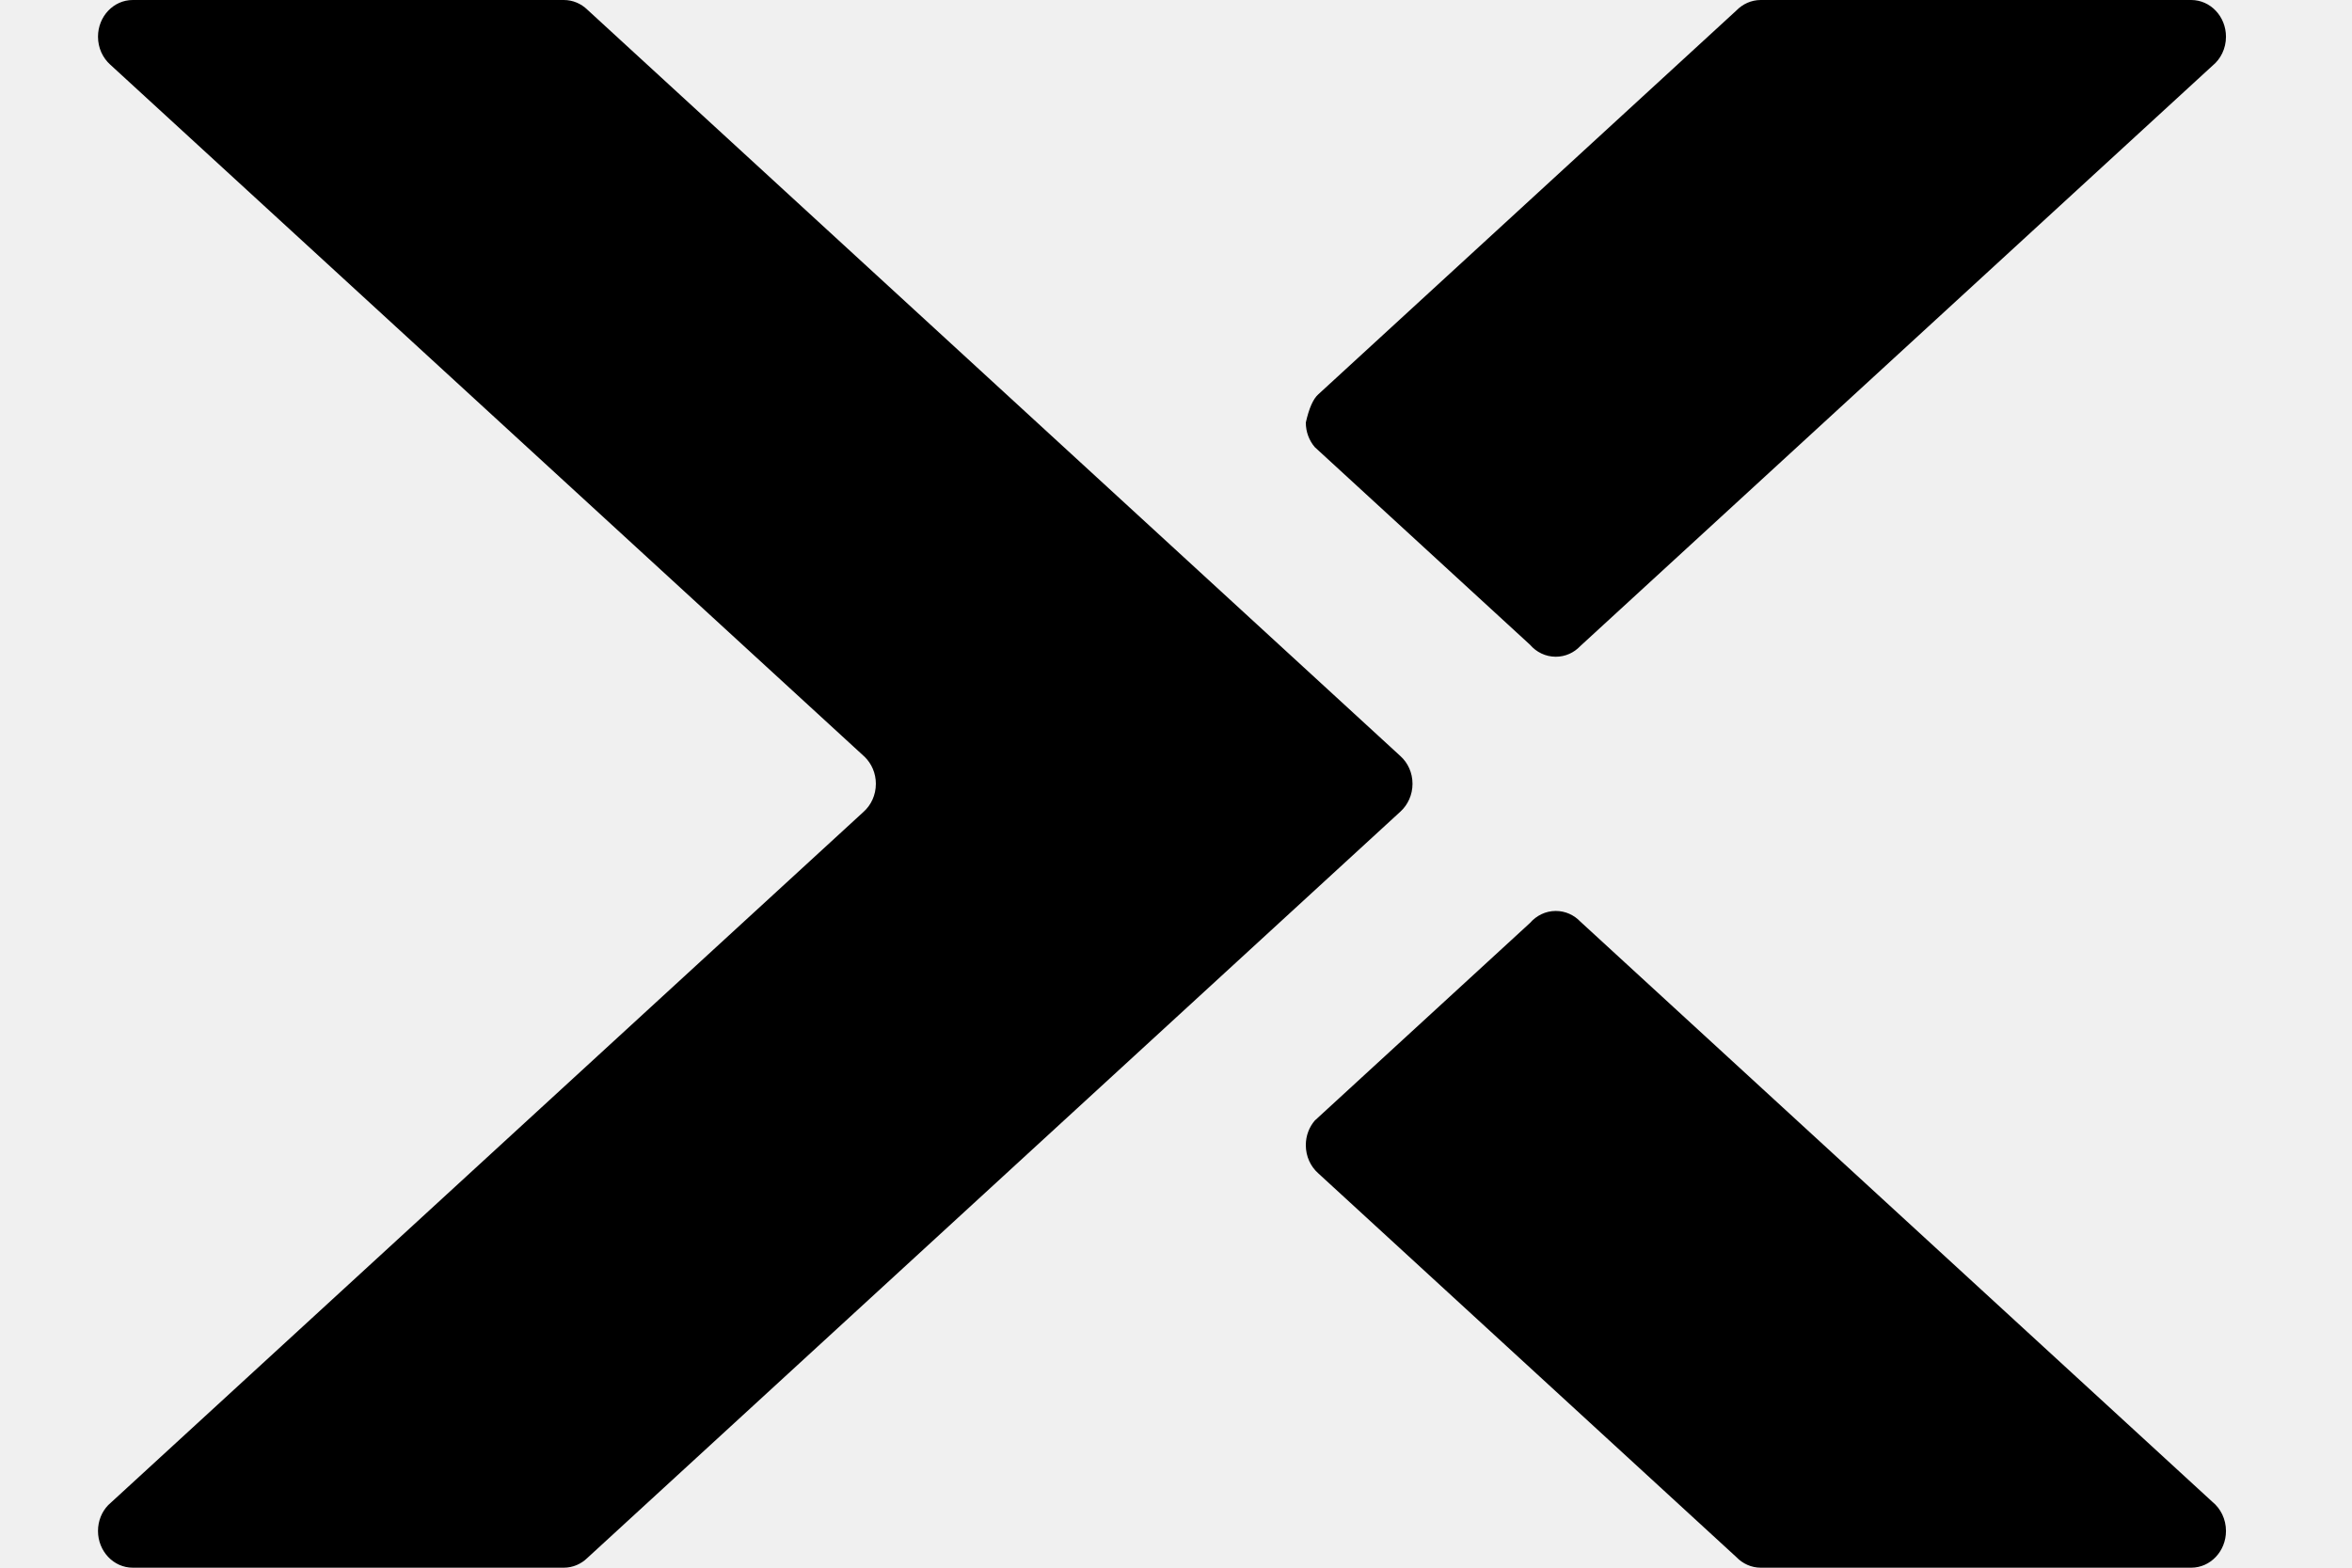
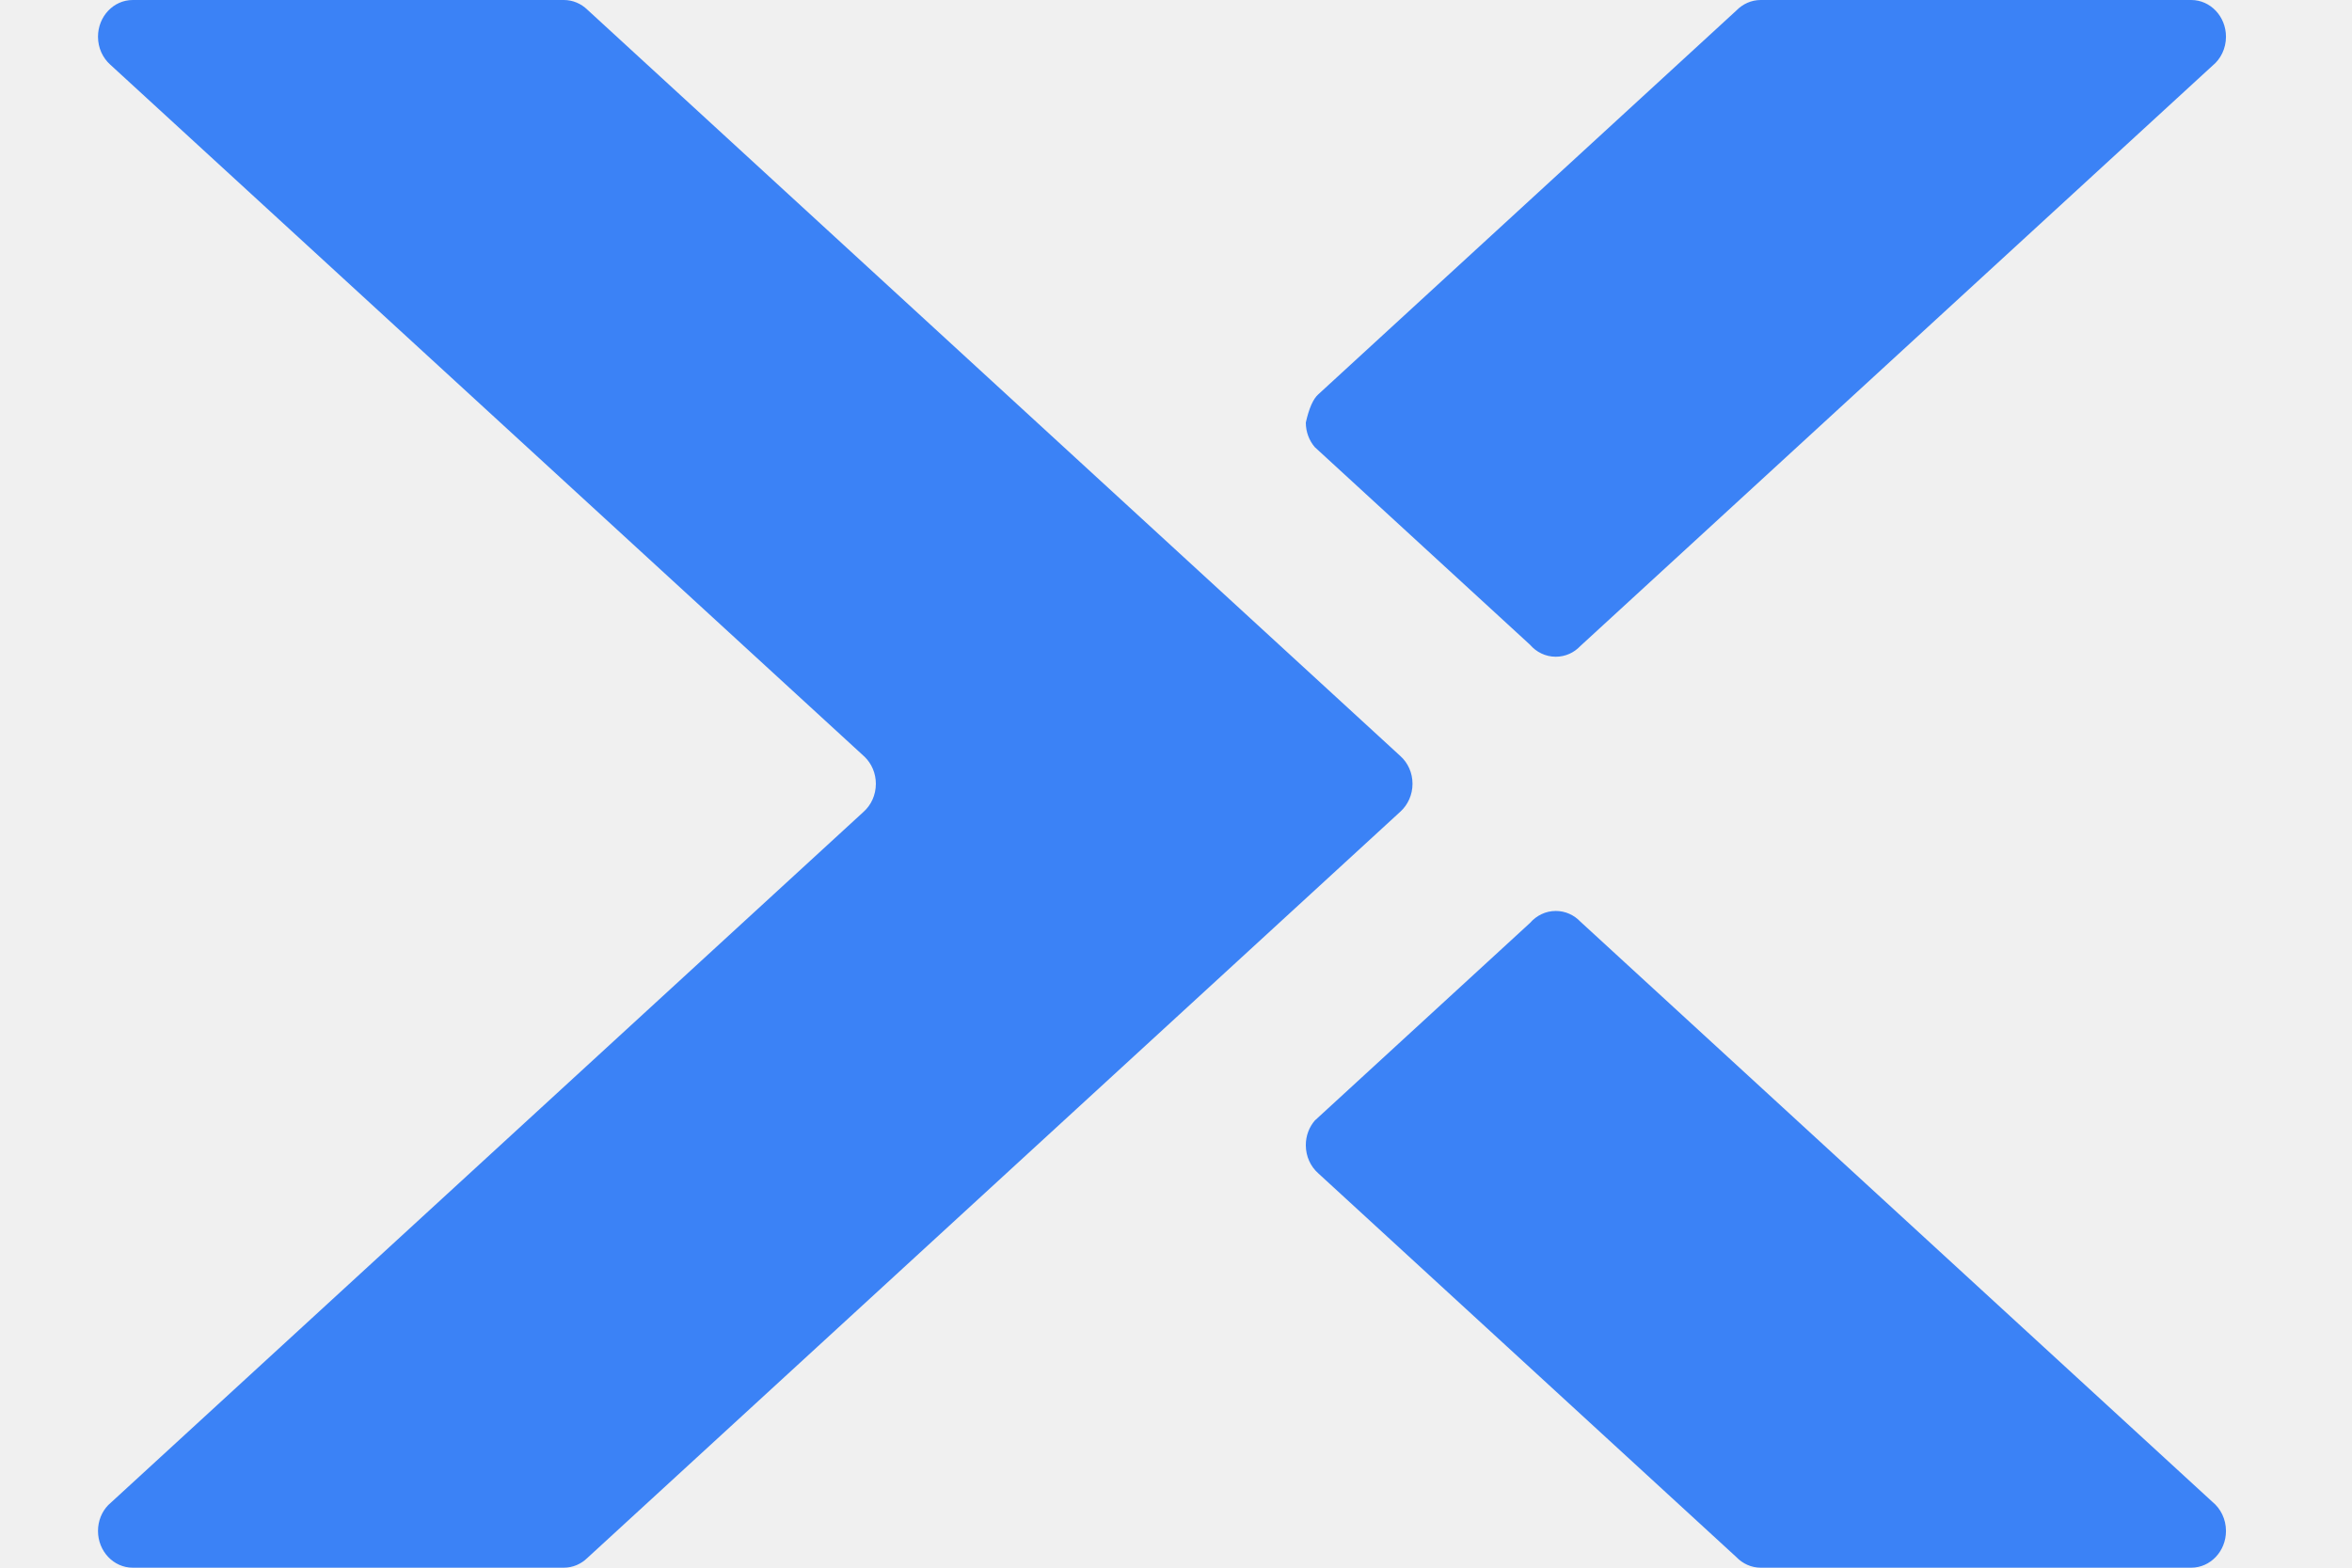
<svg xmlns="http://www.w3.org/2000/svg" viewBox="0 0 36 24">
  <style>
-     path { fill: #000000; }
-     @media (prefers-color-scheme: dark) {
-       path { fill: #ffffff; }
-     }
+     path { fill: #3b82f6; }
  </style>
  <path d="M8.989,23.852 C8.894,23.944 8.768,24 8.629,24 L2.032,24 C1.738,24 1.5,23.748 1.5,23.438 C1.5,23.283 1.559,23.143 1.656,23.042 L13.217,12.429 C13.333,12.326 13.406,12.172 13.406,11.999 C13.406,11.836 13.34,11.69 13.235,11.587 L1.688,0.99 C1.573,0.887 1.5,0.734 1.5,0.562 C1.5,0.252 1.738,0 2.032,0 L8.629,0 C8.769,0 8.895,0.056 8.99,0.148 L21.436,11.576 C21.549,11.678 21.62,11.83 21.62,11.999 C21.62,12.169 21.548,12.322 21.435,12.425 L8.989,23.852 Z M26.577,23.838 L20.177,17.962 C20.06,17.858 19.987,17.704 19.987,17.531 C19.987,17.386 20.039,17.254 20.125,17.154 L23.419,14.129 C23.516,14.017 23.657,13.946 23.813,13.946 C23.96,13.946 24.093,14.008 24.189,14.109 L33.862,22.991 C33.989,23.094 34.071,23.256 34.071,23.438 C34.071,23.748 33.833,24 33.539,24 L26.95,24 C26.805,24 26.673,23.938 26.577,23.838 Z M26.577,0.161 C26.673,0.062 26.805,0 26.95,0 L33.539,0 C33.833,0 34.071,0.252 34.071,0.562 C34.071,0.744 33.989,0.906 33.862,1.008 L24.189,9.89 C24.093,9.992 23.96,10.054 23.813,10.054 C23.657,10.054 23.516,9.984 23.419,9.871 L20.125,6.846 C20.039,6.746 19.987,6.614 19.987,6.469 Q20.06,6.142 20.177,6.038 L26.577,0.161 Z" />
</svg>
